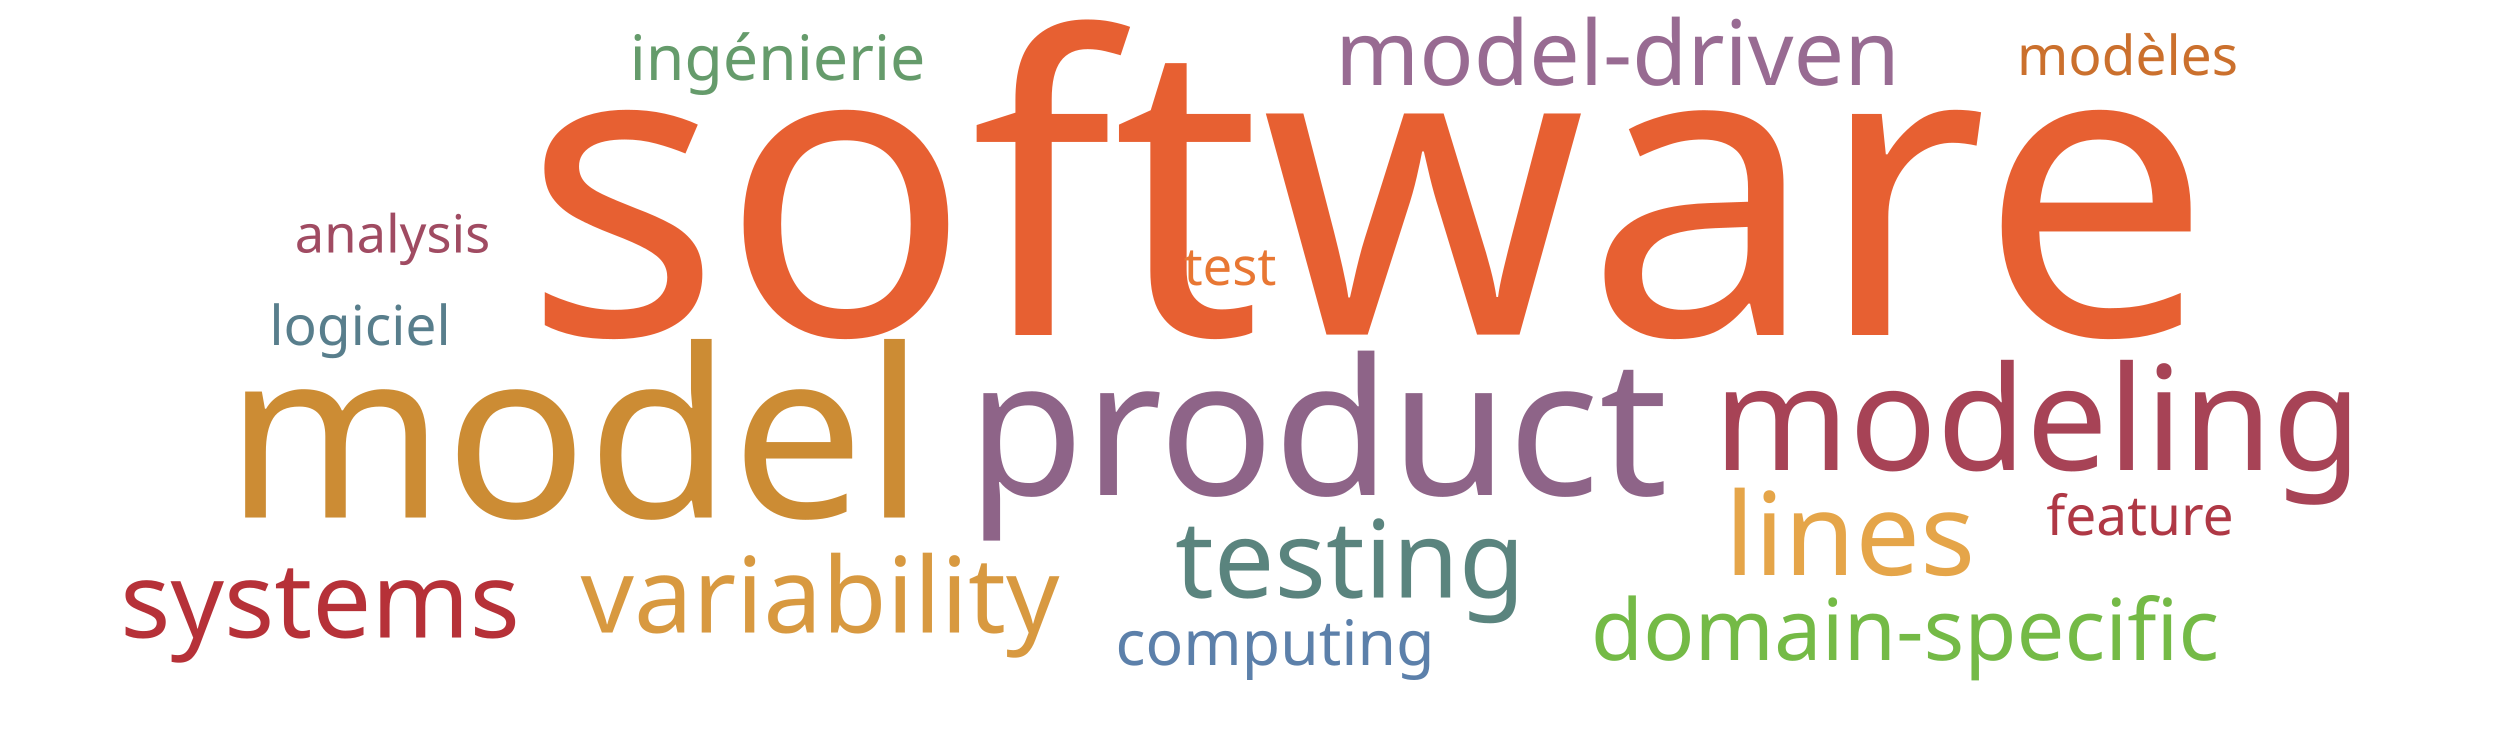
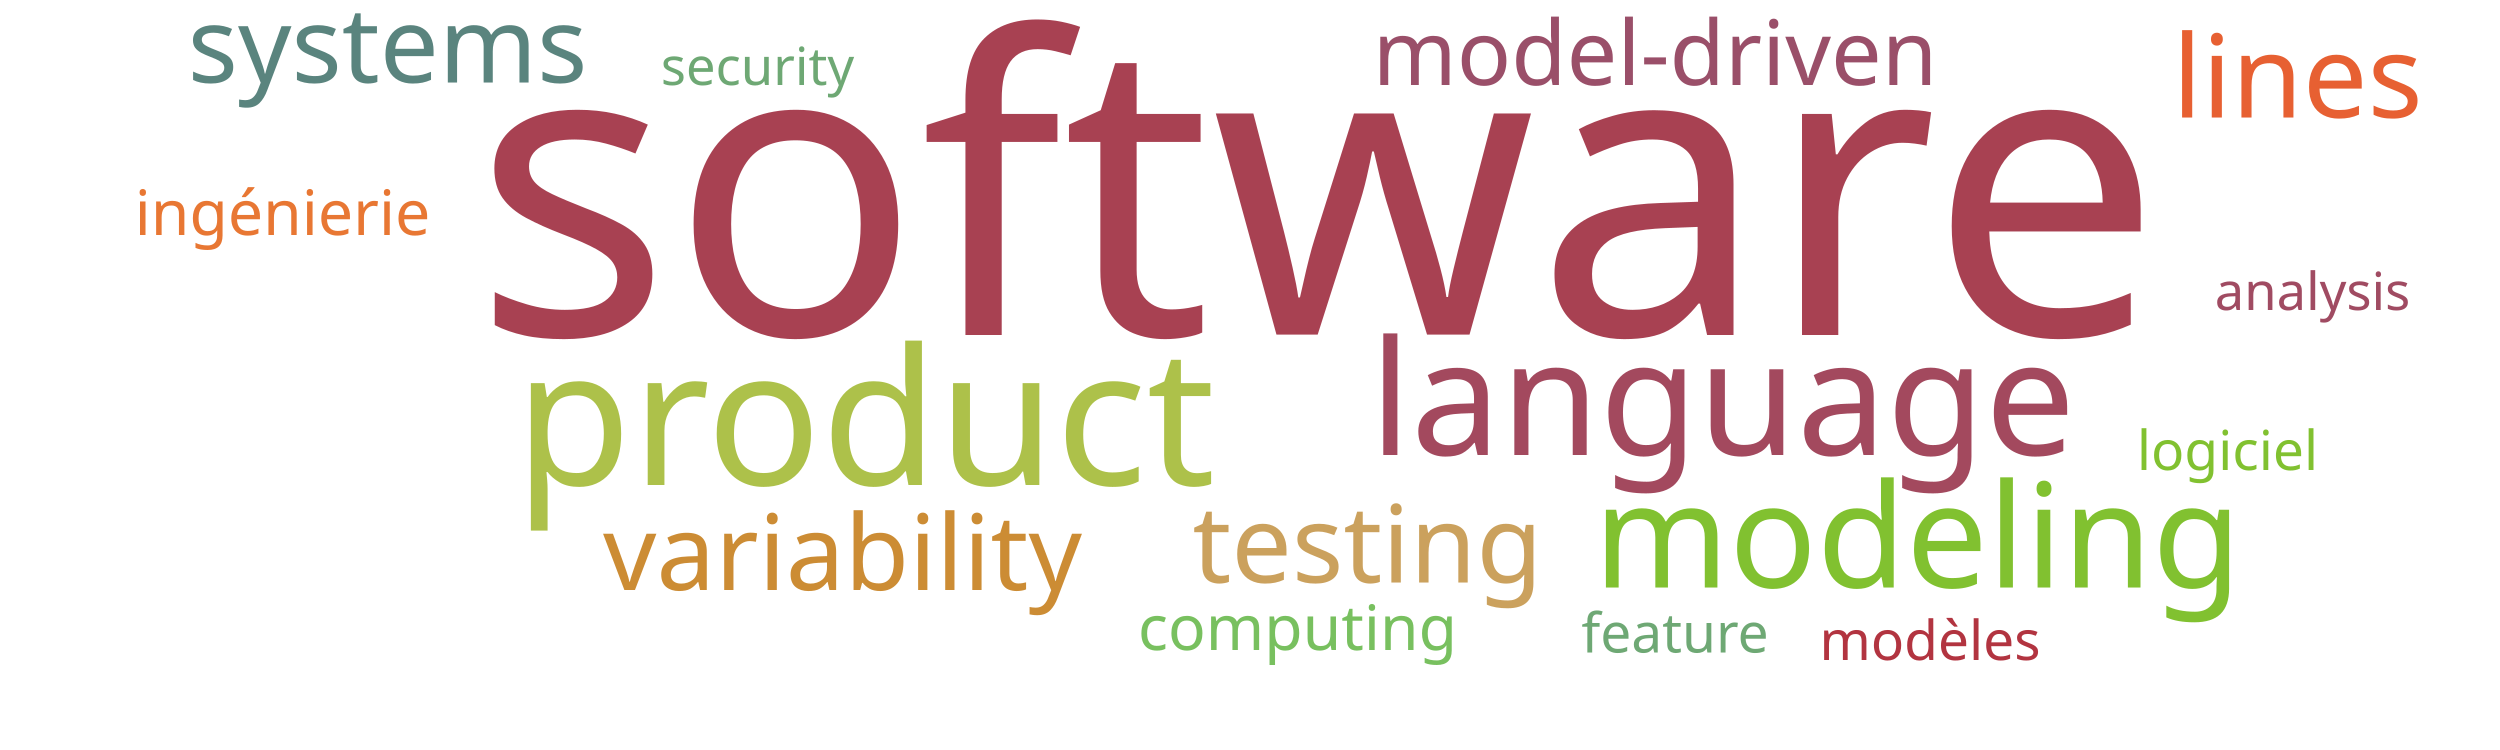
<svg xmlns="http://www.w3.org/2000/svg" width="1000" height="300">
  <g transform="translate(500, 150)">
-     <text text-anchor="middle" style="font-family: Impact; font-size: 165px; fill: #e76032" transform="translate(47,-16)rotate(0)">software</text>
-     <text text-anchor="middle" style="font-family: Impact; font-size: 94px; fill: #cc8c34" transform="translate(-270,57)rotate(0)">model</text>
-     <text text-anchor="middle" style="font-family: Impact; font-size: 76px; fill: #8e6488" transform="translate(27,48)rotate(0)">product</text>
-     <text text-anchor="middle" style="font-family: Impact; font-size: 58px; fill: #a74356" transform="translate(315,38)rotate(0)">modeling</text>
-     <text text-anchor="middle" style="font-family: Impact; font-size: 46px; fill: #e5a549" transform="translate(240,80)rotate(0)">lines</text>
-     <text text-anchor="middle" style="font-family: Impact; font-size: 43px; fill: #5a847e" transform="translate(40,89)rotate(0)">testing</text>
-     <text text-anchor="middle" style="font-family: Impact; font-size: 42px; fill: #d89940" transform="translate(-172,103)rotate(0)">variability</text>
-     <text text-anchor="middle" style="font-family: Impact; font-size: 42px; fill: #b63138" transform="translate(-372,105)rotate(0)">systems</text>
-     <text text-anchor="middle" style="font-family: Impact; font-size: 36px; fill: #986b92" transform="translate(147,-116)rotate(0)">model-driven</text>
-     <text text-anchor="middle" style="font-family: Impact; font-size: 34px; fill: #74ba46" transform="translate(262,114)rotate(0)">domain-specific</text>
-     <text text-anchor="middle" style="font-family: Impact; font-size: 25px; fill: #5c80aa" transform="translate(10,116)rotate(0)">computing</text>
-     <text text-anchor="middle" style="font-family: Impact; font-size: 25px; fill: #659b6b" transform="translate(-189,-118)rotate(0)">ingénierie</text>
-     <text text-anchor="middle" style="font-family: Impact; font-size: 22px; fill: #af3845" transform="translate(356,64)rotate(0)">feature</text>
-     <text text-anchor="middle" style="font-family: Impact; font-size: 22px; fill: #cb702d" transform="translate(351,-120)rotate(0)">modèles</text>
-     <text text-anchor="middle" style="font-family: Impact; font-size: 22px; fill: #587e8c" transform="translate(-356,-12)rotate(0)">logiciel</text>
-     <text text-anchor="middle" style="font-family: Impact; font-size: 21px; fill: #a04b62" transform="translate(-343,-49)rotate(0)">analysis</text>
-     <text text-anchor="middle" style="font-family: Impact; font-size: 21px; fill: #e87733" transform="translate(-8,-36)rotate(0)">test</text>
+     <text text-anchor="middle" style="font-family: Impact; font-size: 165px; fill: #a84152" transform="translate(27,-16)rotate(0)">software</text>
+     <text text-anchor="middle" style="font-family: Impact; font-size: 76px; fill: #adc14a" transform="translate(-154,44)rotate(0)">product</text>
+     <text text-anchor="middle" style="font-family: Impact; font-size: 64px; fill: #a3495e" transform="translate(189,32)rotate(0)">language</text>
+     <text text-anchor="middle" style="font-family: Impact; font-size: 58px; fill: #81c130" transform="translate(267,85)rotate(0)">modeling</text>
+     <text text-anchor="middle" style="font-family: Impact; font-size: 46px; fill: #e76032" transform="translate(419,-103)rotate(0)">lines</text>
+     <text text-anchor="middle" style="font-family: Impact; font-size: 43px; fill: #cba15d" transform="translate(47,83)rotate(0)">testing</text>
+     <text text-anchor="middle" style="font-family: Impact; font-size: 42px; fill: #cc8c34" transform="translate(-163,86)rotate(0)">variability</text>
+     <text text-anchor="middle" style="font-family: Impact; font-size: 42px; fill: #5a847e" transform="translate(-345,-117)rotate(0)">systems</text>
+     <text text-anchor="middle" style="font-family: Impact; font-size: 36px; fill: #9a4f69" transform="translate(162,-116)rotate(0)">model-driven</text>
+     <text text-anchor="middle" style="font-family: Impact; font-size: 25px; fill: #78c05f" transform="translate(19,110)rotate(0)">computing</text>
+     <text text-anchor="middle" style="font-family: Impact; font-size: 25px; fill: #e87733" transform="translate(-387,-56)rotate(0)">ingénierie</text>
+     <text text-anchor="middle" style="font-family: Impact; font-size: 22px; fill: #6ea874" transform="translate(170,111)rotate(0)">feature</text>
+     <text text-anchor="middle" style="font-family: Impact; font-size: 22px; fill: #b23440" transform="translate(272,114)rotate(0)">modèles</text>
+     <text text-anchor="middle" style="font-family: Impact; font-size: 22px; fill: #81c130" transform="translate(391,38)rotate(0)">logiciel</text>
+     <text text-anchor="middle" style="font-family: Impact; font-size: 21px; fill: #6ea874" transform="translate(-197,-116)rotate(0)">security</text>
+     <text text-anchor="middle" style="font-family: Impact; font-size: 21px; fill: #a04b62" transform="translate(425,-26)rotate(0)">analysis</text>
  </g>
</svg>
